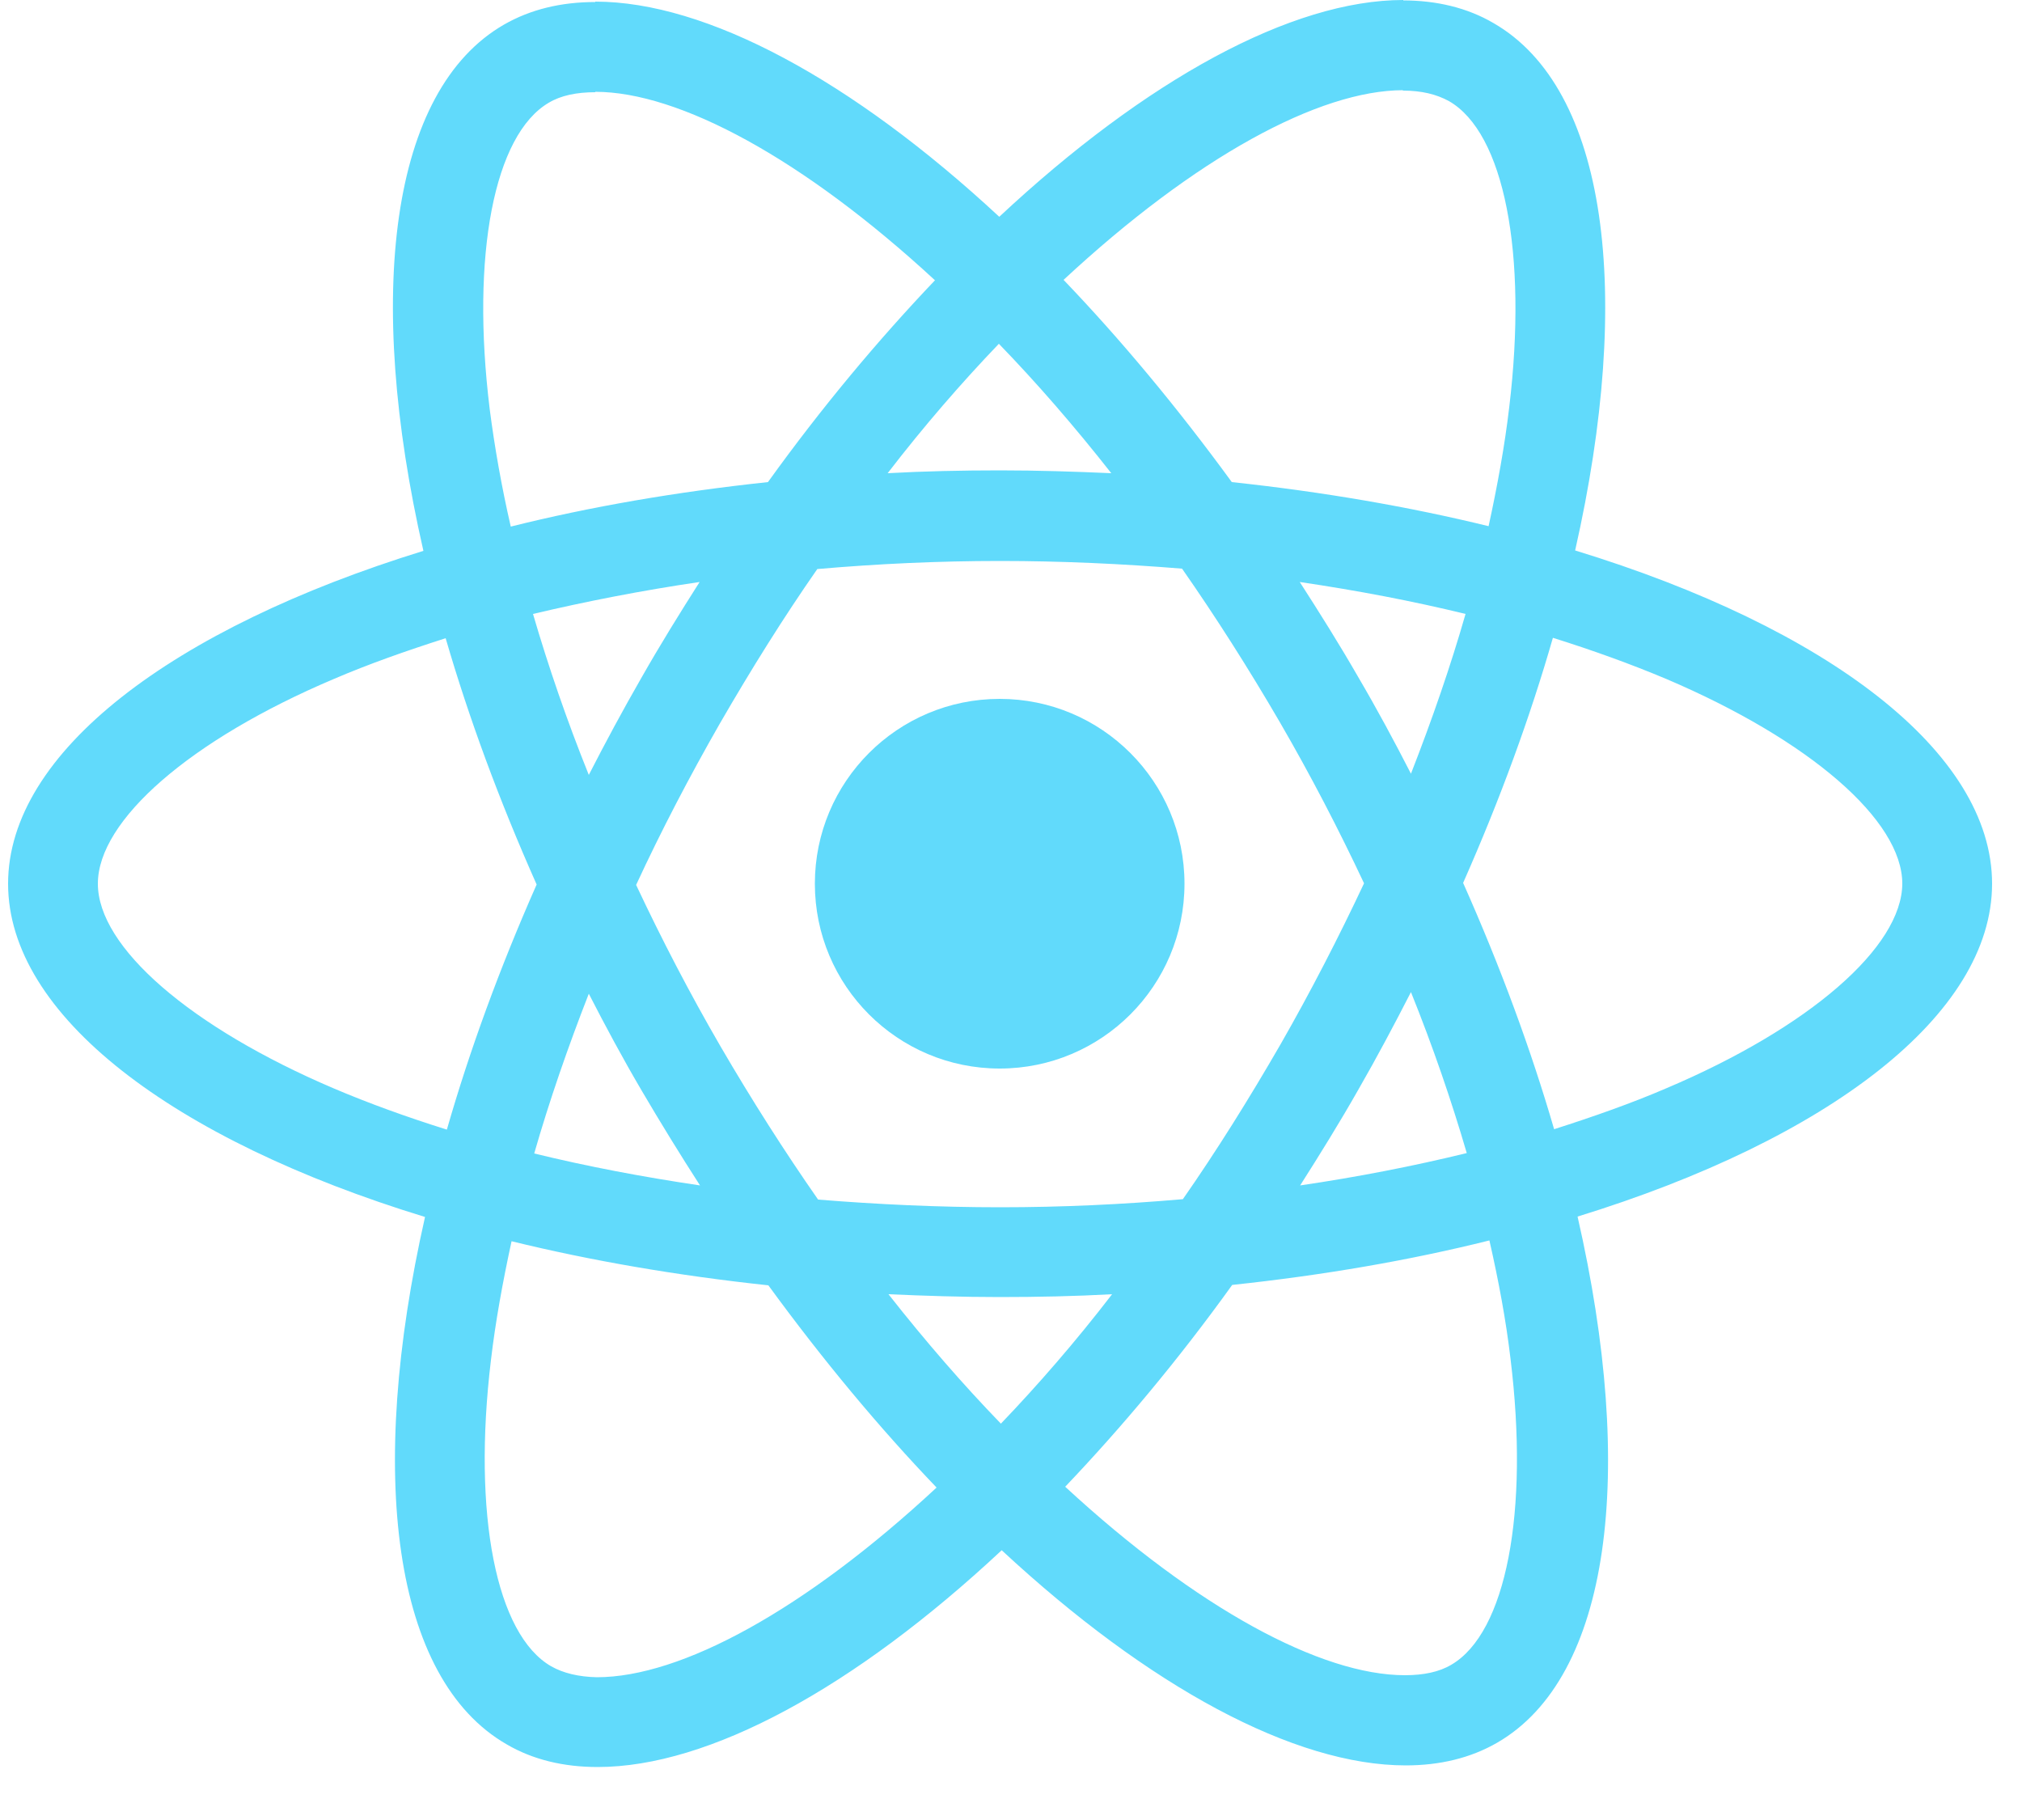
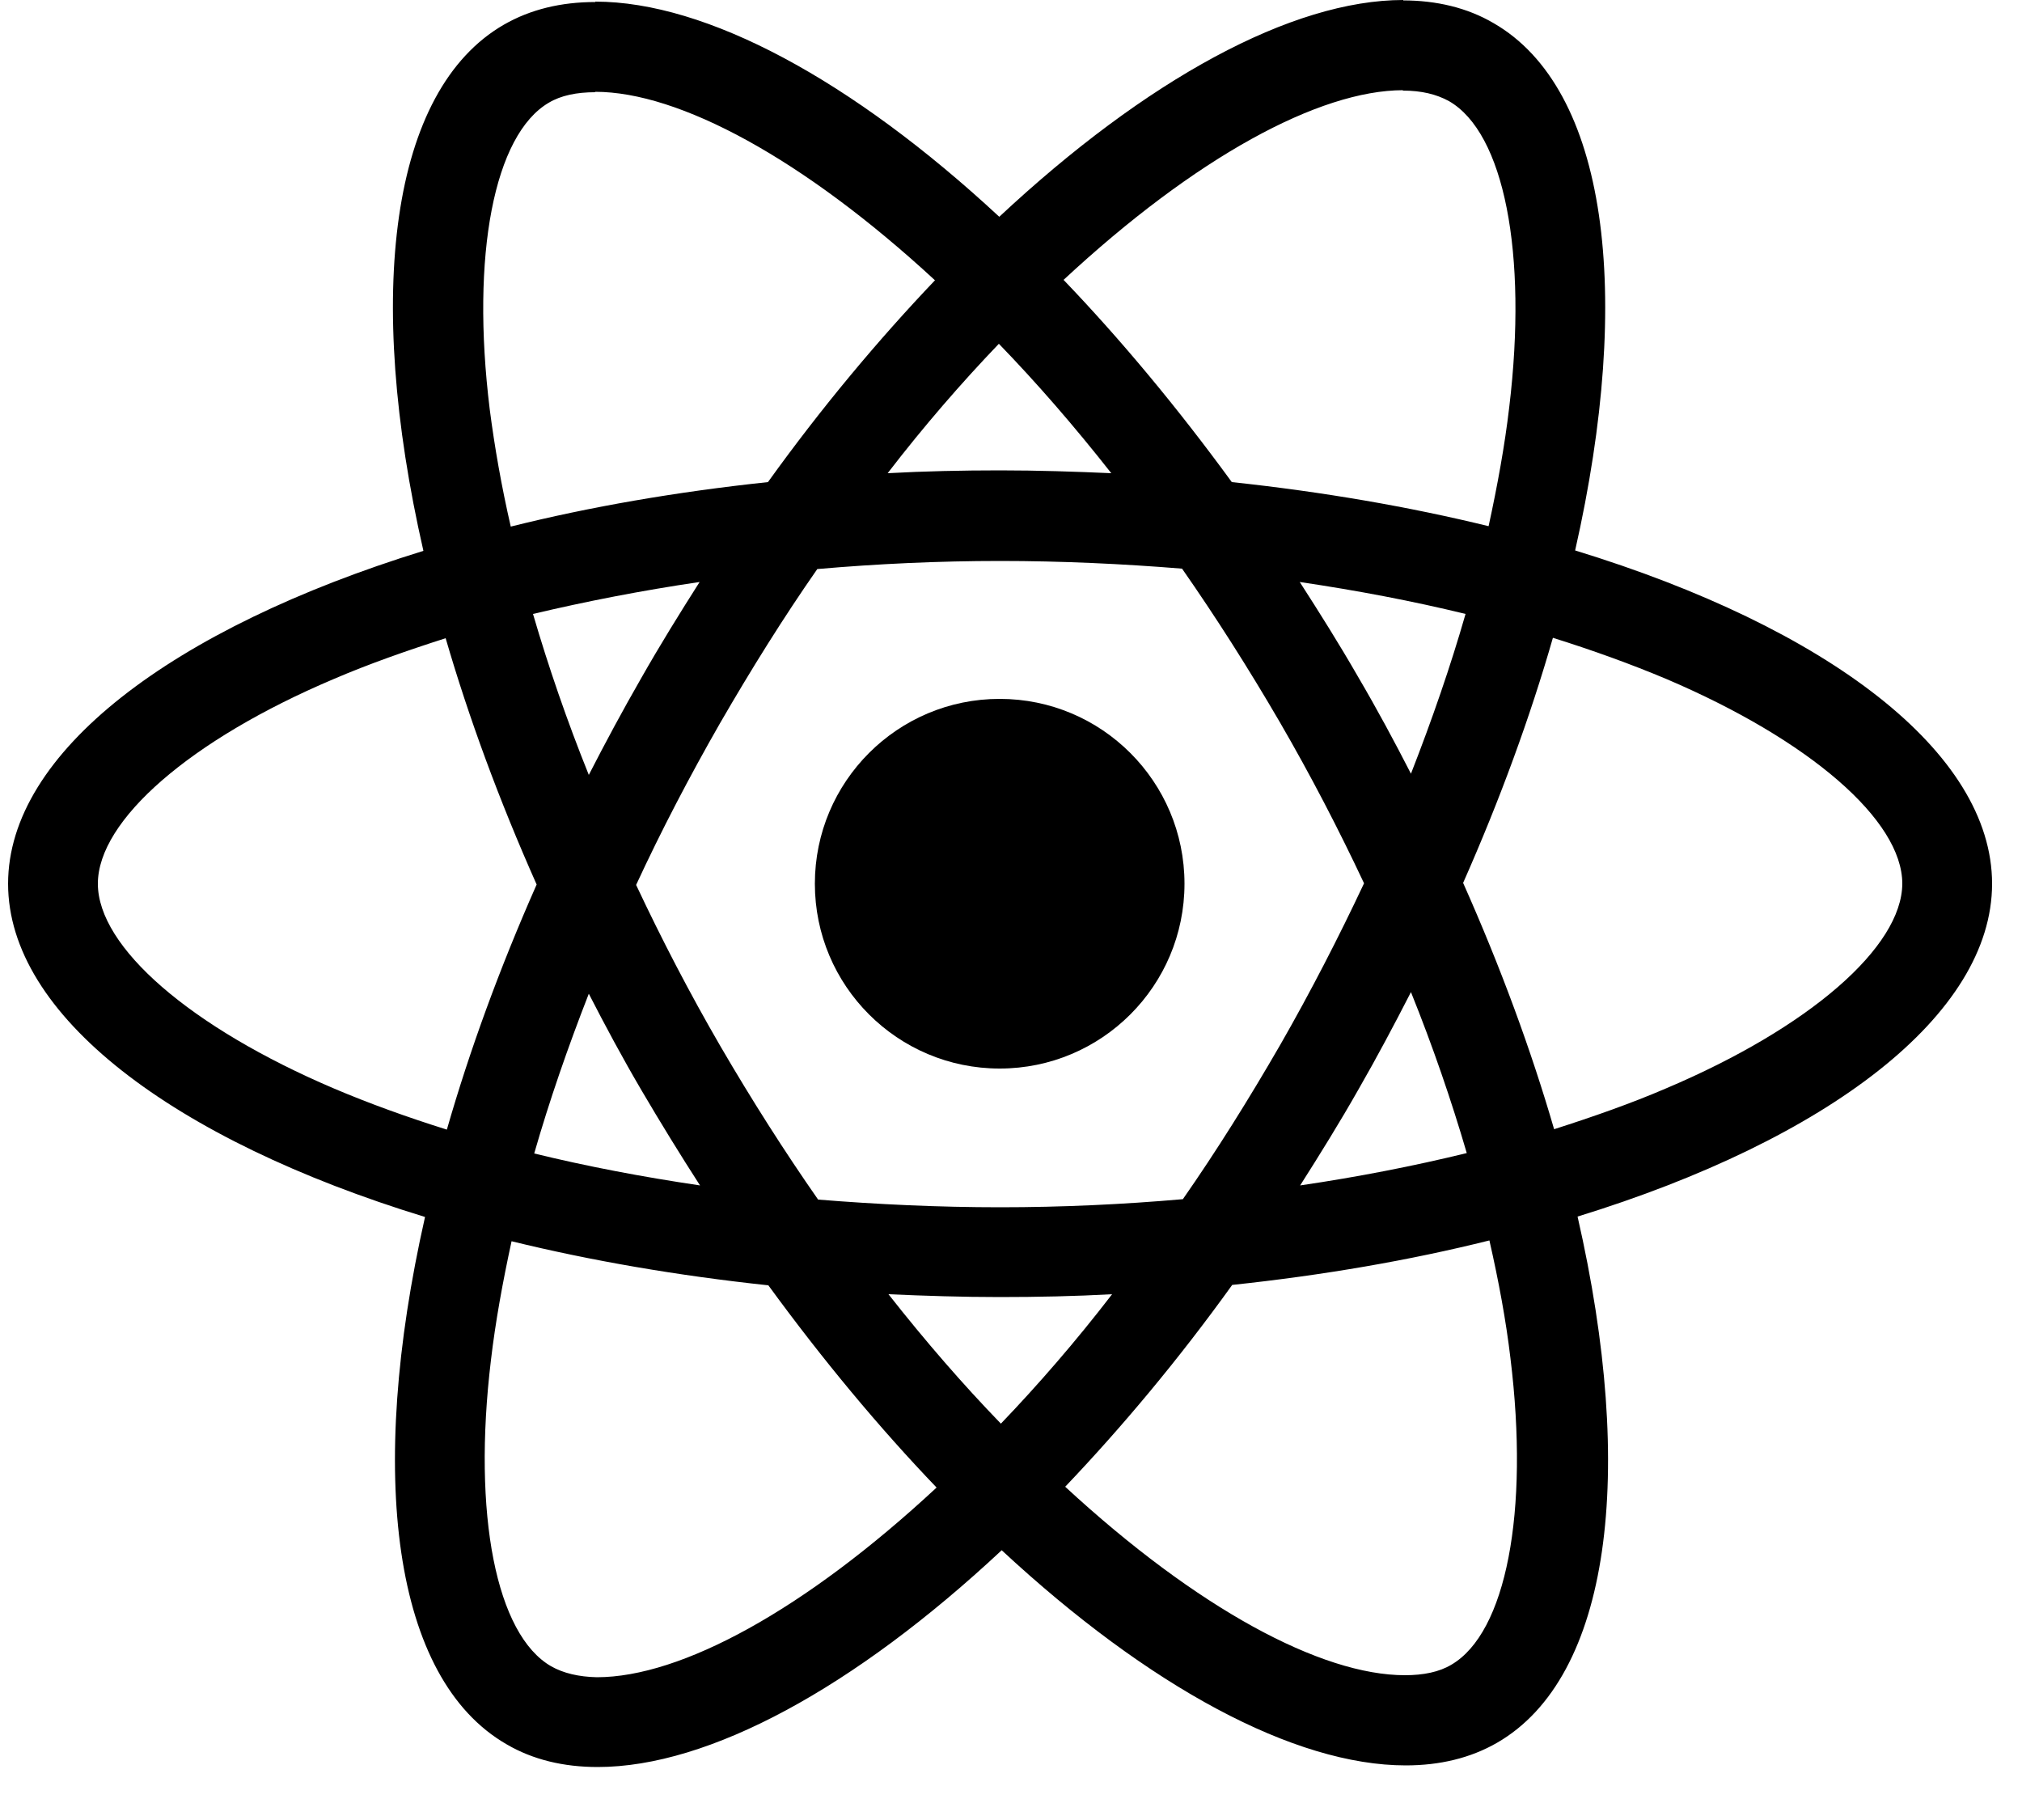
- <svg xmlns="http://www.w3.org/2000/svg" viewBox="0 0 500 450">
-   <g id="svg_1" fill="#61DAFB">
-     <path d="m492.6,218.5c0,-32.5 -40.7,-63.3 -103.1,-82.4c14.4,-63.6 8,-114.2 -20.2,-130.4c-6.5,-3.8 -14.1,-5.6 -22.4,-5.6l0,22.3c4.6,0 8.3,0.9 11.4,2.6c13.6,7.8 19.5,37.5 14.9,75.7c-1.1,9.4 -2.9,19.3 -5.1,29.4c-19.6,-4.8 -41,-8.5 -63.5,-10.9c-13.5,-18.5 -27.5,-35.3 -41.6,-50c32.6,-30.3 63.2,-46.9 84,-46.9l0,-22.3c0,0 0,0 0,0c-27.5,0 -63.5,19.6 -99.9,53.6c-36.4,-33.8 -72.4,-53.2 -99.9,-53.2l0,22.3c20.7,0 51.4,16.5 84,46.6c-14,14.7 -28,31.4 -41.3,49.9c-22.6,2.4 -44,6.1 -63.6,11c-2.3,-10 -4,-19.7 -5.2,-29c-4.7,-38.2 1.1,-67.9 14.6,-75.8c3,-1.8 6.9,-2.6 11.5,-2.6l0,-22.3c0,0 0,0 0,0c-8.4,0 -16,1.8 -22.6,5.6c-28.1,16.2 -34.4,66.7 -19.9,130.1c-62.2,19.2 -102.7,49.9 -102.7,82.3c0,32.5 40.7,63.3 103.1,82.4c-14.4,63.6 -8,114.2 20.2,130.4c6.5,3.8 14.1,5.6 22.5,5.6c27.5,0 63.5,-19.6 99.9,-53.6c36.4,33.8 72.4,53.2 99.9,53.2c8.4,0 16,-1.8 22.6,-5.6c28.1,-16.2 34.4,-66.7 19.9,-130.1c62,-19.1 102.5,-49.9 102.5,-82.3zm-130.2,-66.7c-3.7,12.9 -8.3,26.2 -13.5,39.5c-4.1,-8 -8.4,-16 -13.1,-24c-4.6,-8 -9.5,-15.8 -14.4,-23.4c14.2,2.1 27.9,4.7 41,7.9zm-45.8,106.5c-7.8,13.5 -15.8,26.3 -24.1,38.2c-14.9,1.3 -30,2 -45.2,2c-15.1,0 -30.2,-0.7 -45,-1.9c-8.3,-11.9 -16.4,-24.6 -24.2,-38c-7.6,-13.1 -14.5,-26.4 -20.8,-39.8c6.2,-13.4 13.2,-26.8 20.7,-39.9c7.8,-13.5 15.8,-26.3 24.1,-38.2c14.9,-1.3 30,-2 45.2,-2c15.1,0 30.2,0.7 45,1.9c8.3,11.9 16.4,24.6 24.2,38c7.6,13.1 14.5,26.4 20.8,39.8c-6.3,13.4 -13.2,26.8 -20.7,39.9zm32.3,-13c5.4,13.4 10,26.8 13.8,39.8c-13.1,3.2 -26.9,5.9 -41.2,8c4.9,-7.7 9.8,-15.6 14.4,-23.7c4.6,-8 8.9,-16.1 13,-24.1zm-101.4,106.7c-9.3,-9.6 -18.6,-20.3 -27.8,-32c9,0.4 18.2,0.7 27.5,0.7c9.4,0 18.7,-0.2 27.8,-0.7c-9,11.7 -18.3,22.4 -27.5,32zm-74.4,-58.9c-14.2,-2.1 -27.9,-4.7 -41,-7.9c3.7,-12.9 8.3,-26.2 13.5,-39.5c4.1,8 8.4,16 13.1,24c4.7,8 9.5,15.8 14.4,23.4zm73.9,-208.1c9.3,9.6 18.6,20.3 27.8,32c-9,-0.4 -18.2,-0.7 -27.5,-0.7c-9.4,0 -18.7,0.2 -27.8,0.7c9,-11.7 18.3,-22.4 27.5,-32zm-74,58.9c-4.9,7.7 -9.8,15.6 -14.4,23.7c-4.6,8 -8.9,16 -13,24c-5.4,-13.4 -10,-26.8 -13.8,-39.8c13.1,-3.1 26.9,-5.8 41.2,-7.9zm-90.5,125.2c-35.4,-15.1 -58.3,-34.9 -58.3,-50.6c0,-15.7 22.9,-35.6 58.3,-50.6c8.6,-3.7 18,-7 27.7,-10.1c5.7,19.6 13.2,40 22.5,60.9c-9.2,20.8 -16.6,41.1 -22.2,60.6c-9.9,-3.1 -19.3,-6.5 -28,-10.2zm53.8,142.9c-13.6,-7.8 -19.5,-37.5 -14.9,-75.7c1.1,-9.4 2.9,-19.3 5.1,-29.4c19.6,4.8 41,8.5 63.5,10.9c13.5,18.5 27.5,35.3 41.6,50c-32.6,30.3 -63.2,46.9 -84,46.9c-4.5,-0.1 -8.3,-1 -11.3,-2.7zm237.2,-76.2c4.7,38.2 -1.1,67.9 -14.6,75.8c-3,1.8 -6.9,2.6 -11.5,2.6c-20.7,0 -51.4,-16.5 -84,-46.6c14,-14.7 28,-31.4 41.3,-49.9c22.6,-2.4 44,-6.1 63.6,-11c2.3,10.1 4.1,19.8 5.2,29.1zm38.5,-66.7c-8.6,3.7 -18,7 -27.7,10.1c-5.7,-19.6 -13.2,-40 -22.5,-60.9c9.2,-20.8 16.6,-41.1 22.2,-60.6c9.9,3.1 19.3,6.5 28.1,10.2c35.4,15.1 58.3,34.9 58.3,50.6c-0.1,15.7 -23,35.6 -58.4,50.6z" id="svg_2" />
-     <circle cx="247.2" cy="218.5" r="45.7" id="svg_4" />
-   </g>
+ <svg xmlns="http://www.w3.org/2000/svg" class="react-logo" viewBox="0 0 500 450">
+   <path d="m492.6,218.5c0,-32.5 -40.7,-63.3 -103.1,-82.4c14.4,-63.6 8,-114.2 -20.2,-130.4c-6.5,-3.8 -14.1,-5.6 -22.4,-5.6l0,22.3c4.6,0 8.3,0.9 11.4,2.6c13.6,7.8 19.5,37.5 14.9,75.7c-1.1,9.4 -2.9,19.3 -5.1,29.4c-19.6,-4.8 -41,-8.5 -63.5,-10.9c-13.5,-18.5 -27.5,-35.3 -41.6,-50c32.6,-30.3 63.2,-46.9 84,-46.9l0,-22.3c0,0 0,0 0,0c-27.5,0 -63.5,19.6 -99.9,53.6c-36.4,-33.8 -72.4,-53.2 -99.9,-53.2l0,22.3c20.7,0 51.4,16.5 84,46.6c-14,14.7 -28,31.4 -41.3,49.9c-22.6,2.4 -44,6.1 -63.6,11c-2.3,-10 -4,-19.7 -5.2,-29c-4.7,-38.2 1.1,-67.9 14.6,-75.8c3,-1.8 6.9,-2.6 11.5,-2.6l0,-22.3c0,0 0,0 0,0c-8.4,0 -16,1.8 -22.6,5.6c-28.1,16.2 -34.4,66.7 -19.9,130.1c-62.2,19.2 -102.7,49.9 -102.7,82.3c0,32.5 40.7,63.3 103.1,82.4c-14.4,63.6 -8,114.2 20.2,130.4c6.5,3.8 14.1,5.6 22.5,5.6c27.5,0 63.5,-19.6 99.9,-53.6c36.4,33.8 72.4,53.2 99.9,53.2c8.4,0 16,-1.8 22.6,-5.6c28.1,-16.2 34.4,-66.7 19.9,-130.1c62,-19.1 102.5,-49.9 102.5,-82.3zm-130.2,-66.7c-3.7,12.9 -8.3,26.2 -13.5,39.5c-4.1,-8 -8.4,-16 -13.1,-24c-4.6,-8 -9.5,-15.8 -14.4,-23.4c14.2,2.1 27.9,4.7 41,7.9zm-45.8,106.5c-7.8,13.5 -15.8,26.3 -24.1,38.2c-14.9,1.3 -30,2 -45.2,2c-15.1,0 -30.2,-0.7 -45,-1.9c-8.3,-11.9 -16.4,-24.6 -24.2,-38c-7.6,-13.1 -14.5,-26.4 -20.8,-39.8c6.2,-13.4 13.2,-26.8 20.7,-39.9c7.8,-13.5 15.8,-26.3 24.1,-38.2c14.9,-1.3 30,-2 45.2,-2c15.1,0 30.2,0.7 45,1.9c8.3,11.9 16.4,24.6 24.2,38c7.6,13.1 14.5,26.4 20.8,39.8c-6.3,13.4 -13.2,26.8 -20.7,39.9zm32.3,-13c5.4,13.4 10,26.8 13.8,39.8c-13.1,3.2 -26.9,5.9 -41.2,8c4.9,-7.7 9.8,-15.6 14.4,-23.7c4.6,-8 8.9,-16.1 13,-24.1zm-101.4,106.7c-9.3,-9.6 -18.6,-20.3 -27.8,-32c9,0.4 18.2,0.7 27.5,0.7c9.4,0 18.7,-0.2 27.8,-0.7c-9,11.7 -18.3,22.4 -27.5,32zm-74.4,-58.9c-14.2,-2.1 -27.9,-4.7 -41,-7.9c3.7,-12.9 8.3,-26.2 13.5,-39.5c4.1,8 8.4,16 13.1,24c4.7,8 9.5,15.8 14.4,23.4zm73.9,-208.1c9.3,9.6 18.6,20.3 27.8,32c-9,-0.4 -18.2,-0.7 -27.5,-0.7c-9.4,0 -18.7,0.2 -27.8,0.7c9,-11.7 18.3,-22.4 27.5,-32zm-74,58.9c-4.9,7.7 -9.8,15.6 -14.4,23.7c-4.6,8 -8.9,16 -13,24c-5.4,-13.4 -10,-26.8 -13.8,-39.8c13.1,-3.1 26.9,-5.8 41.2,-7.9zm-90.5,125.2c-35.4,-15.1 -58.3,-34.9 -58.3,-50.6c0,-15.7 22.9,-35.6 58.3,-50.6c8.6,-3.7 18,-7 27.7,-10.1c5.7,19.6 13.2,40 22.5,60.9c-9.2,20.8 -16.6,41.1 -22.2,60.6c-9.9,-3.1 -19.3,-6.5 -28,-10.2zm53.8,142.9c-13.6,-7.8 -19.5,-37.5 -14.9,-75.7c1.1,-9.4 2.9,-19.3 5.1,-29.4c19.6,4.8 41,8.5 63.5,10.9c13.5,18.5 27.5,35.3 41.6,50c-32.6,30.3 -63.2,46.9 -84,46.9c-4.5,-0.1 -8.3,-1 -11.3,-2.7zm237.2,-76.2c4.7,38.2 -1.1,67.9 -14.6,75.8c-3,1.8 -6.9,2.6 -11.5,2.6c-20.7,0 -51.4,-16.5 -84,-46.6c14,-14.7 28,-31.4 41.3,-49.9c22.6,-2.4 44,-6.1 63.6,-11c2.3,10.1 4.1,19.8 5.2,29.1zm38.5,-66.7c-8.6,3.7 -18,7 -27.7,10.1c-5.7,-19.6 -13.2,-40 -22.5,-60.9c9.2,-20.8 16.6,-41.1 22.2,-60.6c9.9,3.1 19.3,6.5 28.1,10.2c35.4,15.1 58.3,34.9 58.3,50.6c-0.1,15.7 -23,35.6 -58.4,50.6z" id="svg_2" />
+   <circle cx="247.2" cy="218.5" r="45.7" id="svg_4" />
</svg>
